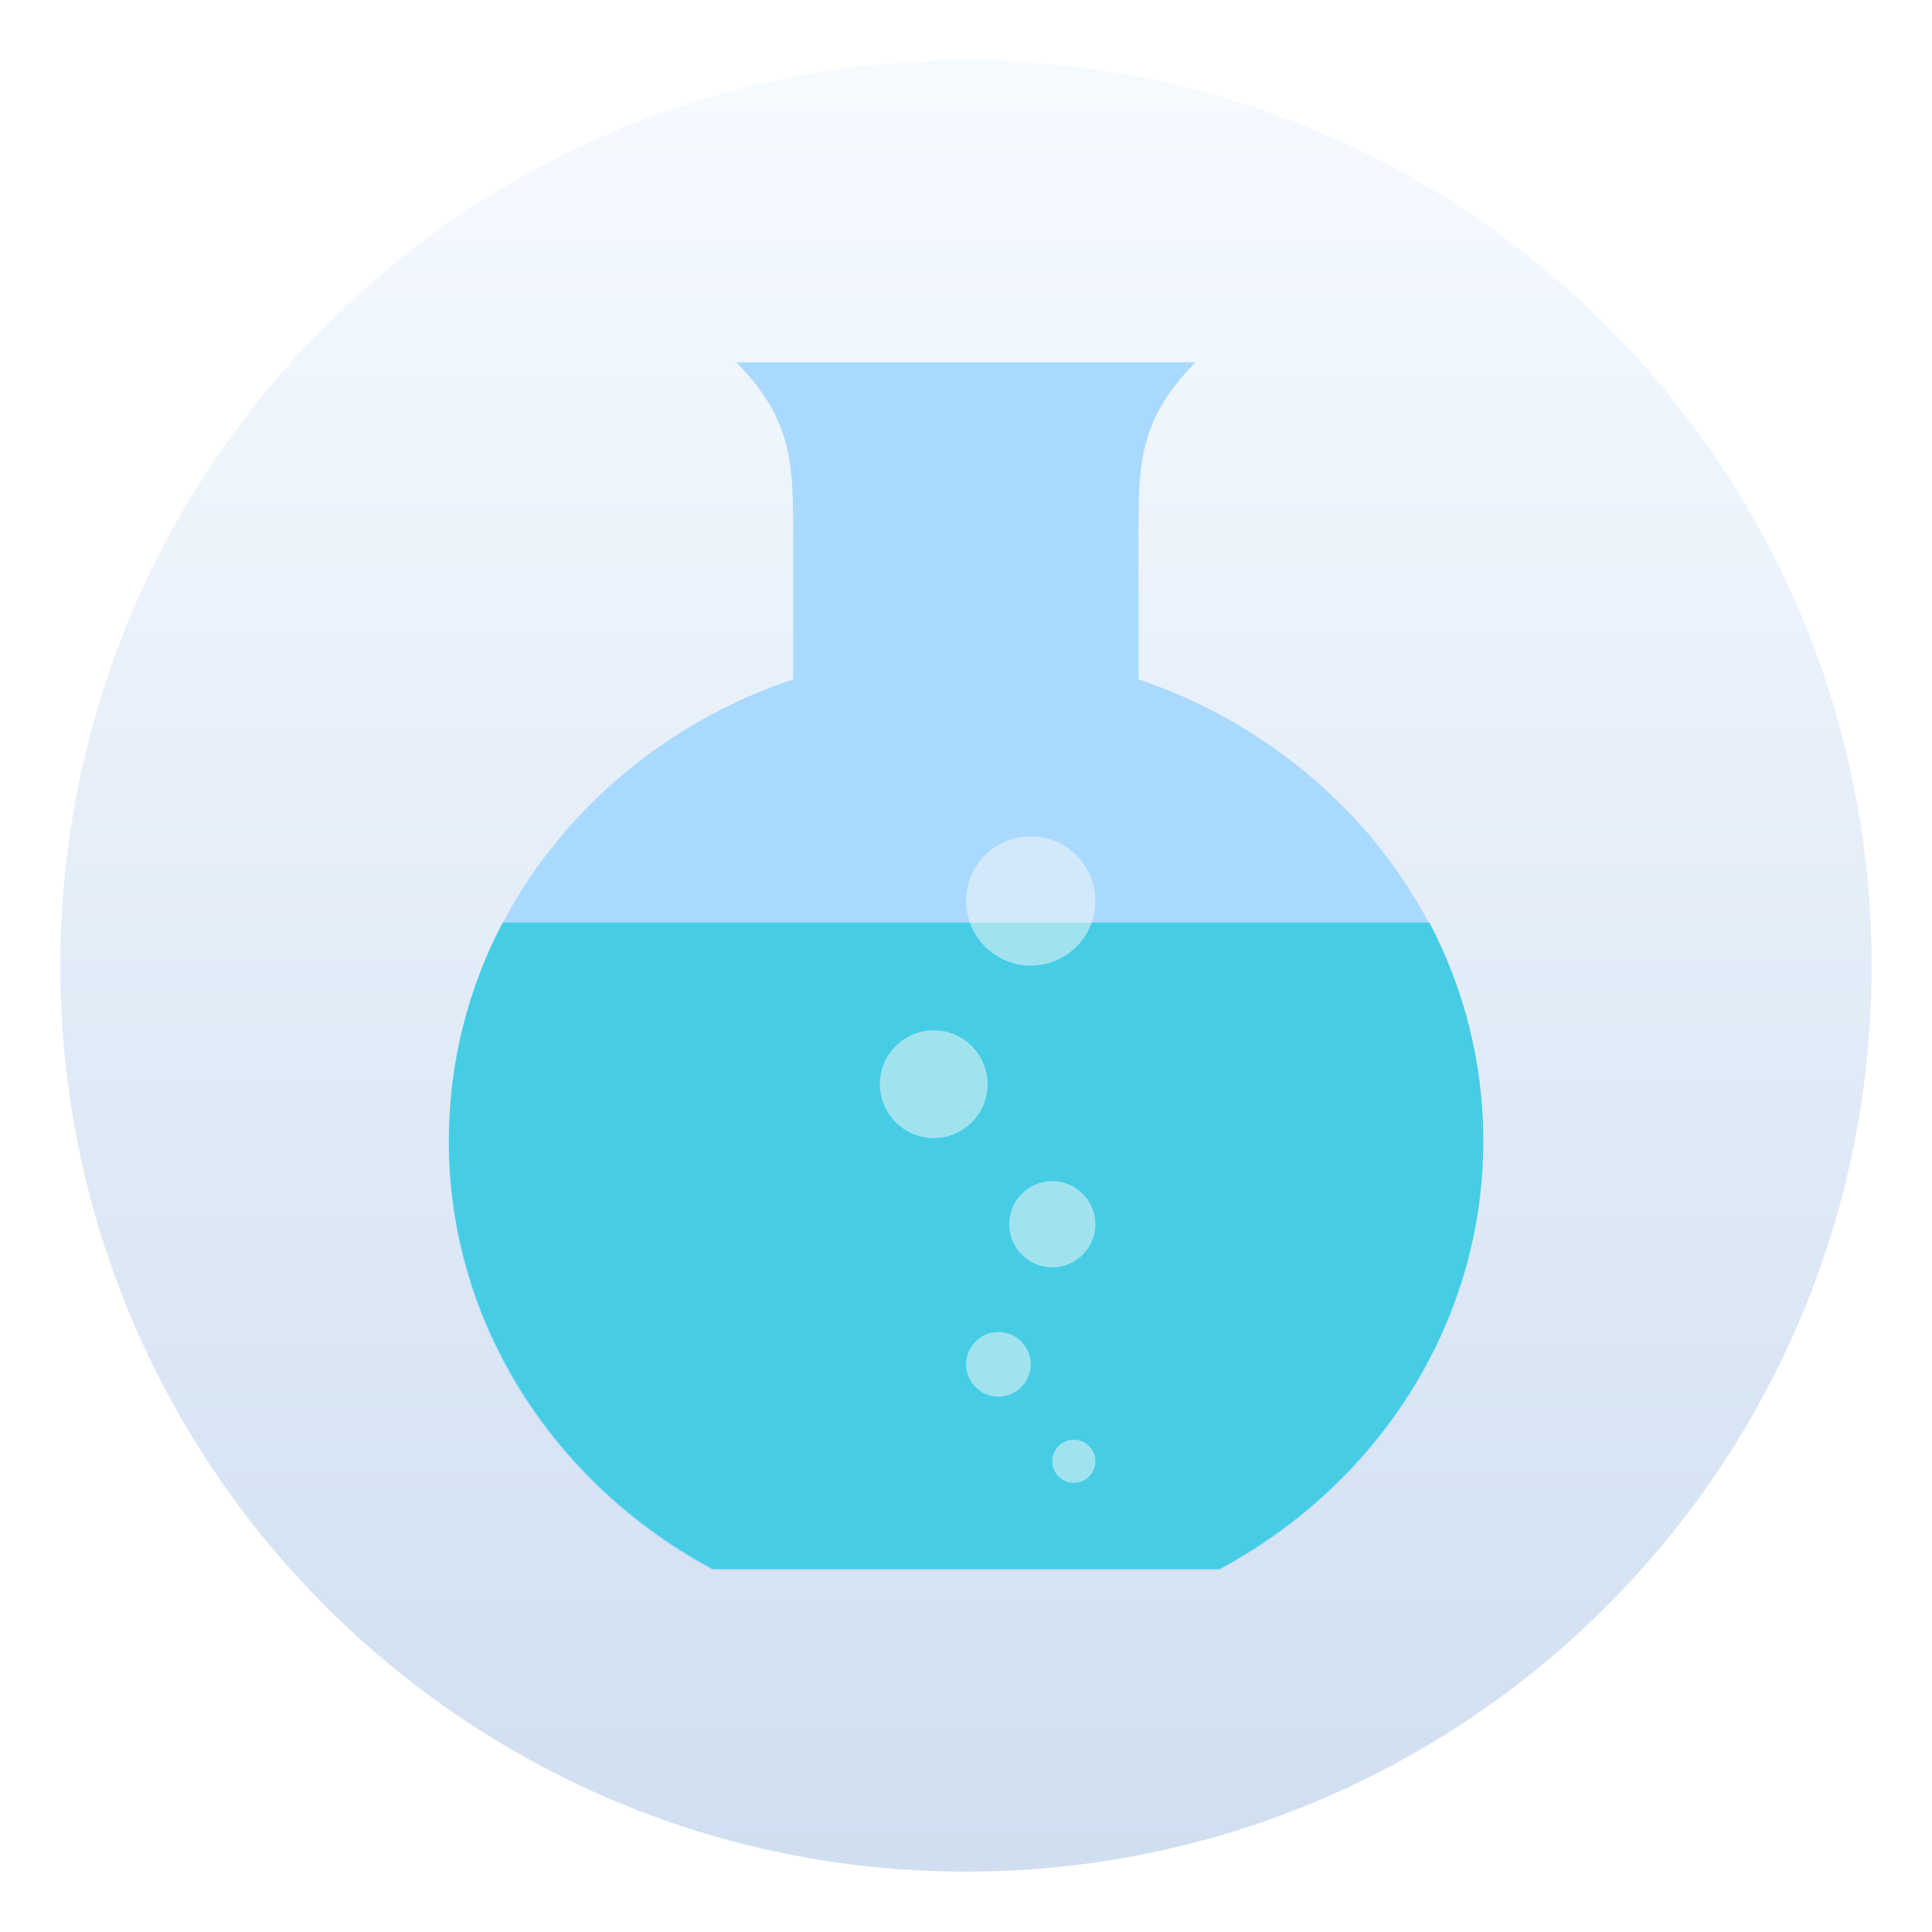
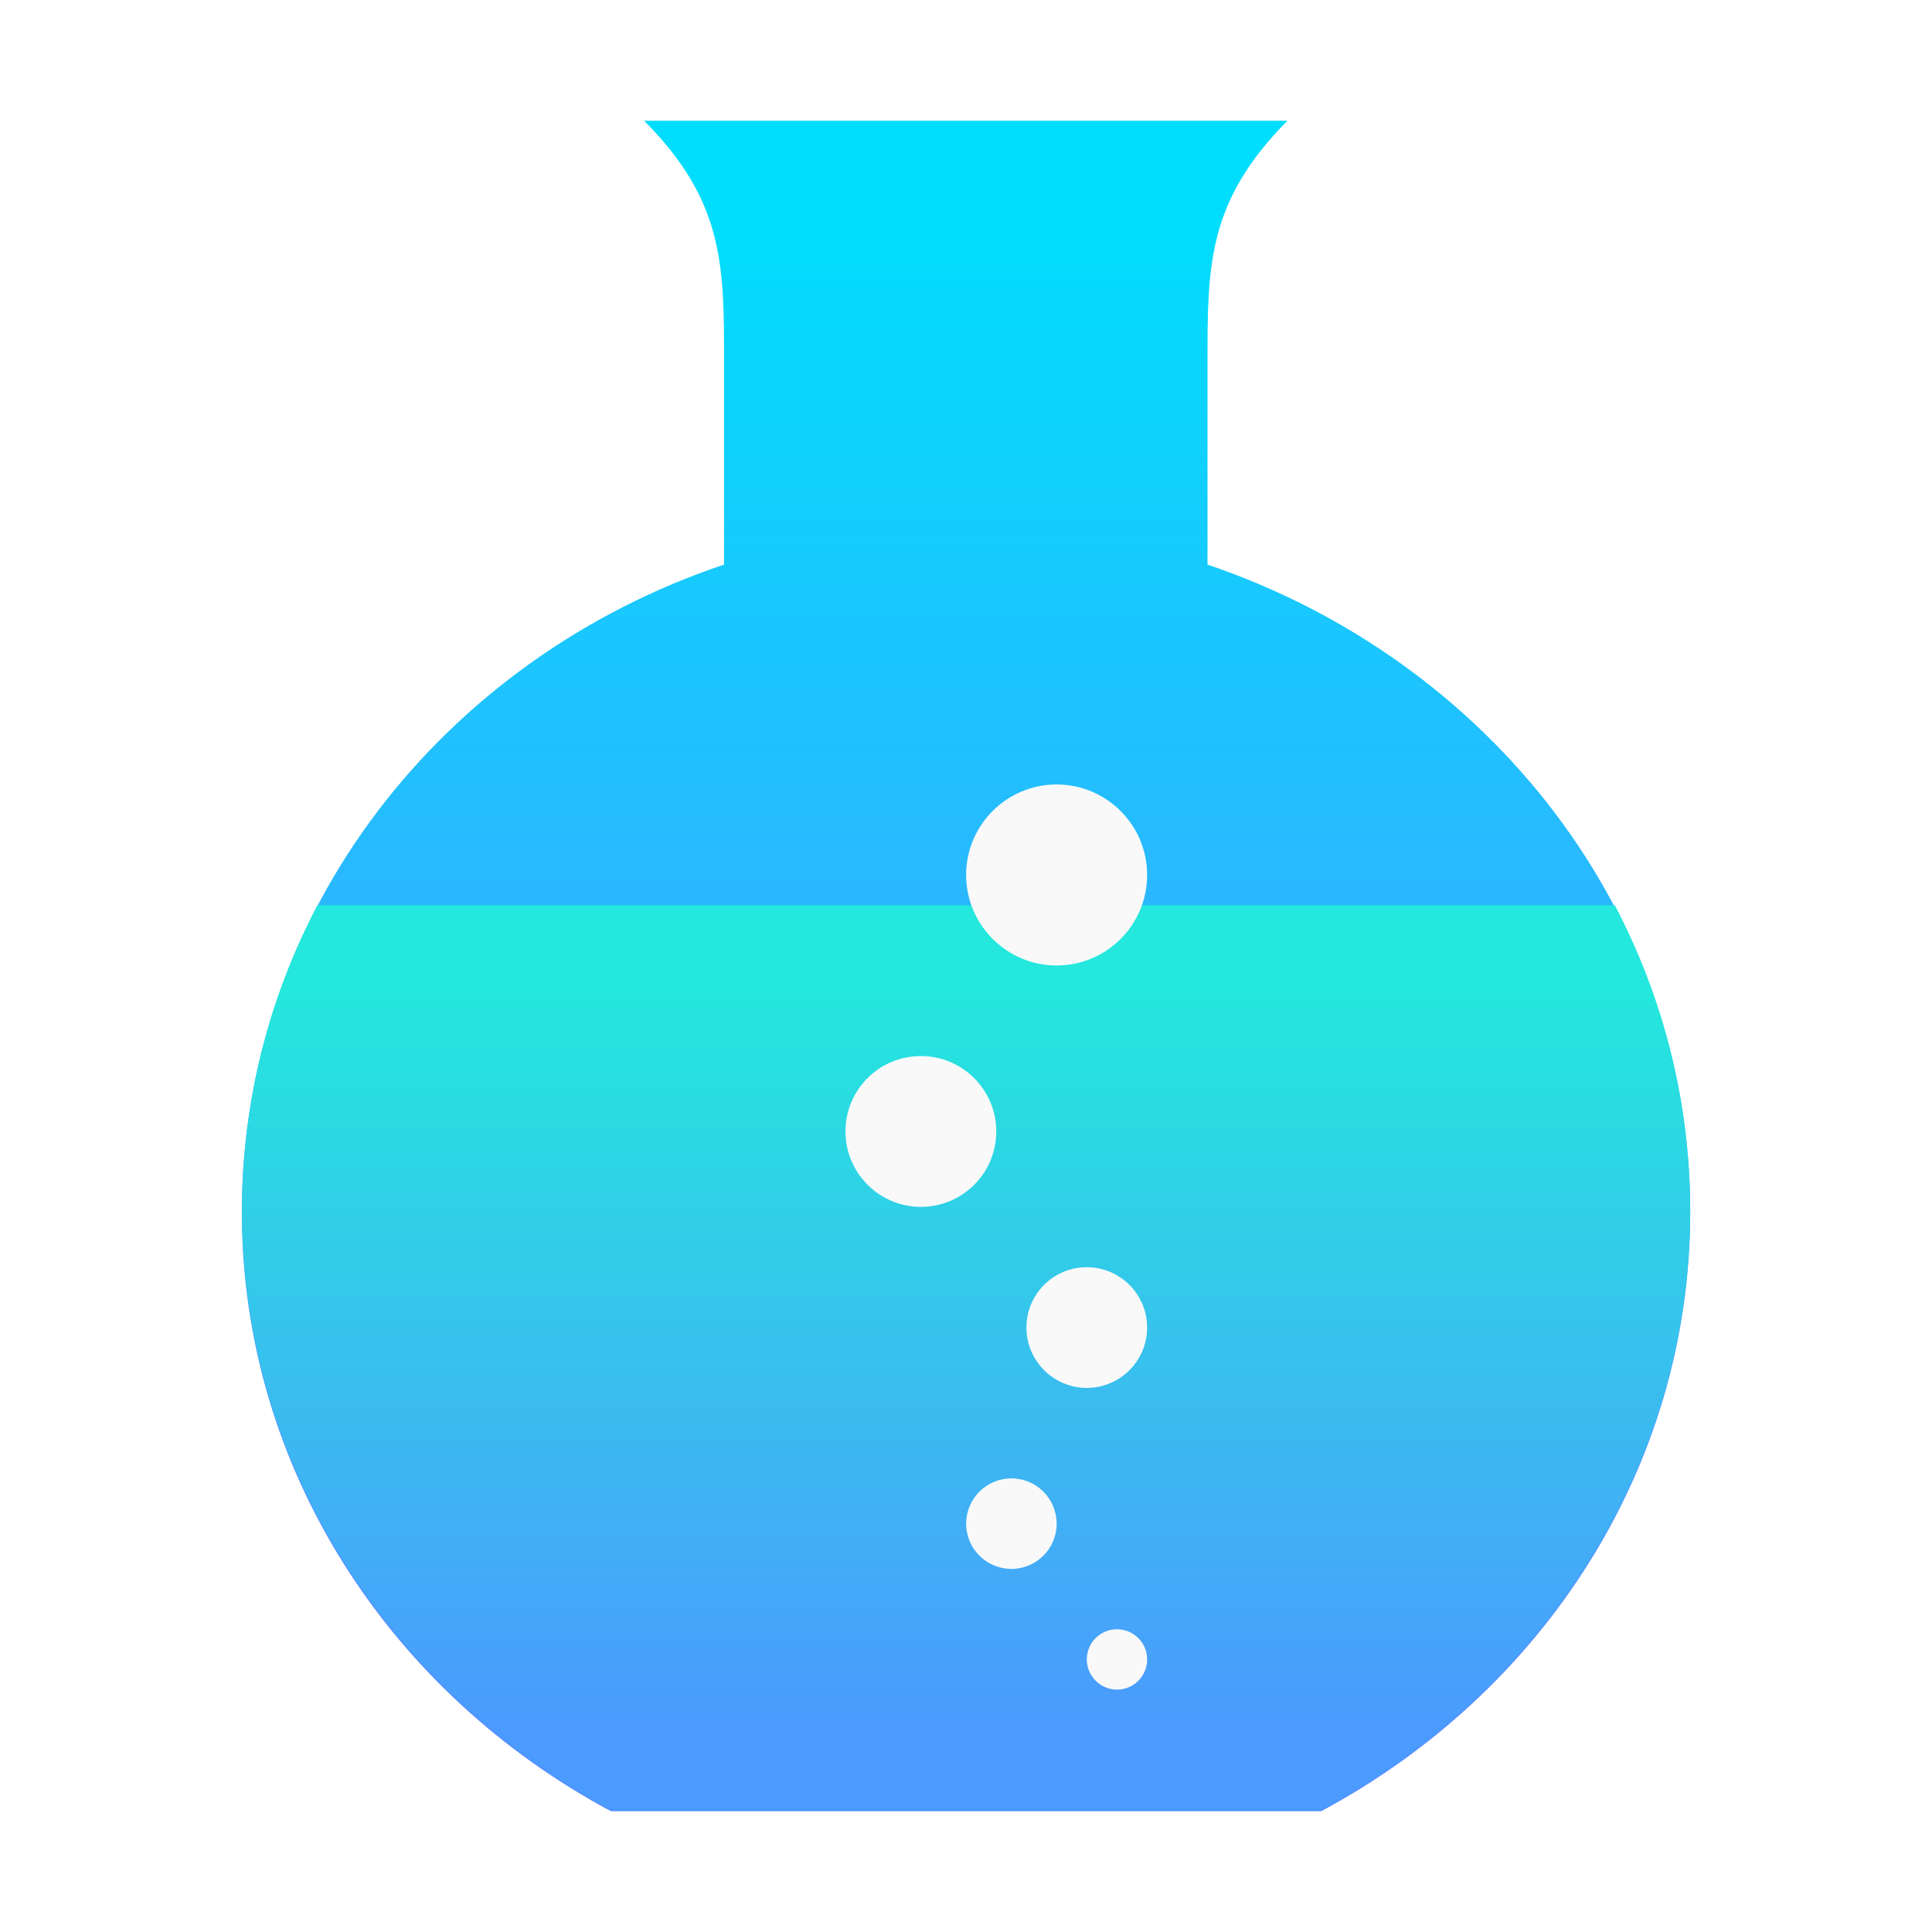
<svg xmlns="http://www.w3.org/2000/svg" width="64" height="64" version="1.1">
  <defs>
-     <linearGradient id="a" x1="32" x2="32" y1="2" y2="62" gradientTransform="translate(.25274 .81356)" gradientUnits="userSpaceOnUse">
-       <stop stop-color="#f5faff" offset="0" />
-       <stop stop-color="#cfdef0" offset="1" />
+     <linearGradient id="linearGradient130834" x1="22.759" x2="22.759" y1="32.896" y2="57.255" gradientUnits="userSpaceOnUse">
+       <stop stop-color="#24e7dd" offset="0" />
+       <stop stop-color="#4b9afe" offset="1" />
+     </linearGradient>
+     <linearGradient id="linearGradient140805" x1="32.283" x2="32.283" y1="7.617" y2="54.049" gradientUnits="userSpaceOnUse">
+       <stop stop-color="#01ddfd" offset="0" />
+       <stop stop-color="#568fff" offset="1" />
    </linearGradient>
  </defs>
-   <circle cx="32" cy="32" r="30" fill="url(#a)" style="paint-order:stroke markers fill" />
-   <g transform="matrix(1.0946 0 0 1.0946 -3.0249 -3.0388)">
-     <path d="m25.04 13.739c1.737 1.748 1.727 3.138 1.727 5.244v4.351c-6.078 2.039-10.424 7.526-10.424 14.001 0 5.554 3.22 10.4 7.979 12.947h15.352c4.758-2.547 7.979-7.393 7.979-12.947 0-6.46-4.362-11.943-10.435-14.001v-4.351c0-2.094-0.01-3.49 1.727-5.244h-13.91" fill="#aad9ff" />
-     <path d="m17.978 30.696c-1.045 1.986-1.63 4.229-1.63 6.604 0 5.549 3.231 10.414 7.989 12.963h15.326c4.758-2.547 7.989-7.414 7.989-12.963 0-2.374-0.586-4.616-1.63-6.604" fill="#46cde5" />
-     <g fill="#f9f9f9">
-       <path d="m35.913 47c0 0.361-0.291 0.652-0.652 0.652s-0.652-0.296-0.652-0.652c0-0.361 0.291-0.652 0.652-0.652s0.652 0.291 0.652 0.652" opacity=".5" />
-       <path d="m33.957 44.065c0 0.54-0.438 0.978-0.978 0.978s-0.978-0.438-0.978-0.978 0.438-0.978 0.978-0.978 0.978 0.438 0.978 0.978" opacity=".5" />
-       <path d="m35.913 39.826c0 0.719-0.586 1.304-1.304 1.304s-1.304-0.586-1.304-1.304c0-0.724 0.586-1.304 1.304-1.304s1.304 0.586 1.304 1.304" opacity=".5" />
-       <path d="m35.913 30.043c0 1.08-0.877 1.956-1.956 1.956s-1.956-0.882-1.956-1.956c0-1.08 0.877-1.956 1.956-1.956s1.956 0.877 1.956 1.956" opacity=".5" />
-       <path d="m32.652 35.587c0 0.901-0.729 1.63-1.63 1.63-0.901 0-1.63-0.734-1.63-1.63 0-0.901 0.729-1.63 1.63-1.63 0.901 0 1.63 0.734 1.63 1.63" opacity=".5" />
-     </g>
+   <path d="m21.338 4c2.663 2.678 2.647 4.809 2.647 8.035v6.668c-9.315 3.124-15.974 11.533-15.974 21.456 0 8.511 4.935 15.937 12.227 19.841h23.526c7.292-3.904 12.227-11.329 12.227-19.841 0-9.9-6.684-18.302-15.991-21.456v-6.668c0-3.208-0.016-5.349 2.647-8.035h-21.316" fill="url(#linearGradient140805)" stroke-width="1.532" />
+   <path d="m10.516 29.986c-1.601 3.044-2.498 6.48-2.498 10.12 0 8.503 4.951 15.959 12.243 19.865h23.486c7.292-3.904 12.243-11.361 12.243-19.865 0-3.638-0.897-7.074-2.498-10.12" fill="url(#linearGradient130834)" stroke-width="1.532" />
+   <g fill="#f9f9f9" stroke-width="1.532">
+     <path d="m38 54.971c0 0.554-0.446 0.999-0.999 0.999s-0.999-0.454-0.999-0.999c0-0.554 0.446-0.999 0.999-0.999s0.999 0.446 0.999 0.999" />
+     <path d="m35.003 50.473c0 0.828-0.672 1.499-1.499 1.499-0.828 0-1.499-0.672-1.499-1.499s0.672-1.499 1.499-1.499c0.828 0 1.499 0.672 1.499 1.499" />
+     <path d="m38 43.977c0 1.101-0.897 1.999-1.999 1.999s-1.999-0.897-1.999-1.999c0-1.109 0.897-1.999 1.999-1.999s1.999 0.897 1.999 1.999" />
+     <path d="m38 28.985c0 1.655-1.343 2.998-2.998 2.998s-2.998-1.351-2.998-2.998c0-1.655 1.343-2.998 2.998-2.998s2.998 1.343 2.998 2.998" />
+     <path d="m33.003 37.481c0 1.381-1.117 2.498-2.498 2.498-1.381 0-2.498-1.125-2.498-2.498 0-1.381 1.117-2.498 2.498-2.498 1.381 0 2.498 1.125 2.498 2.498" />
  </g>
</svg>
